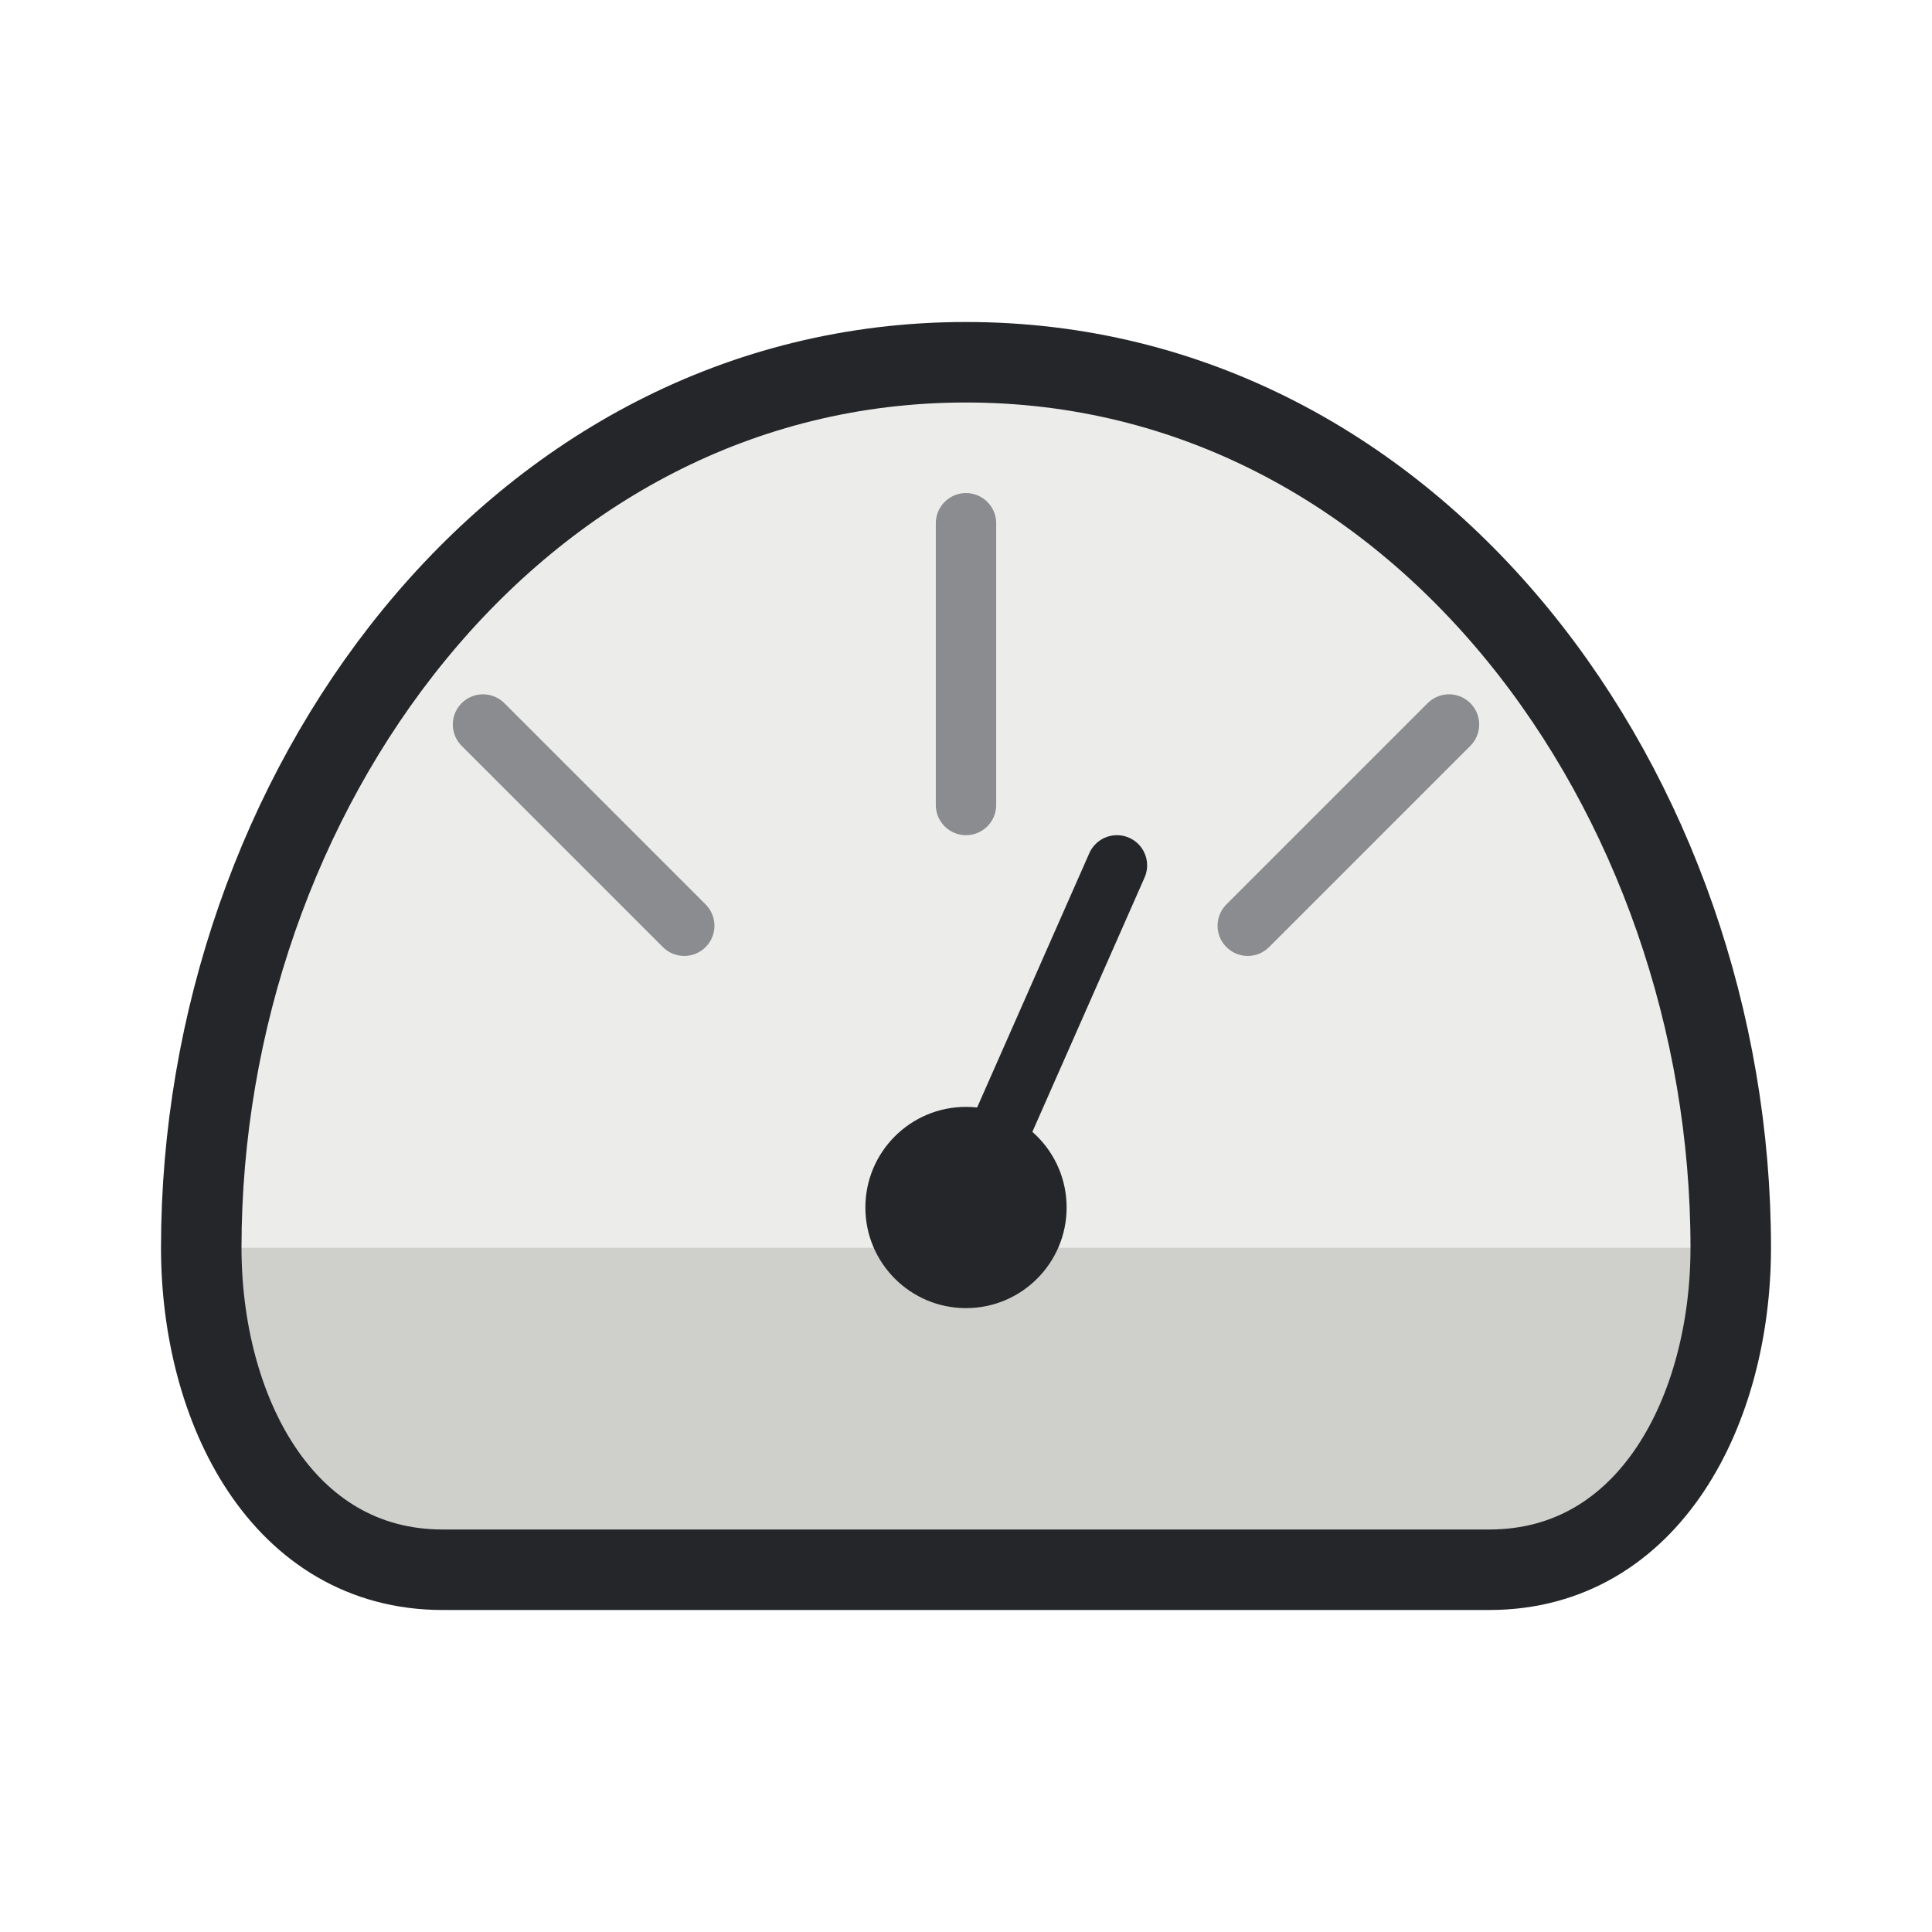
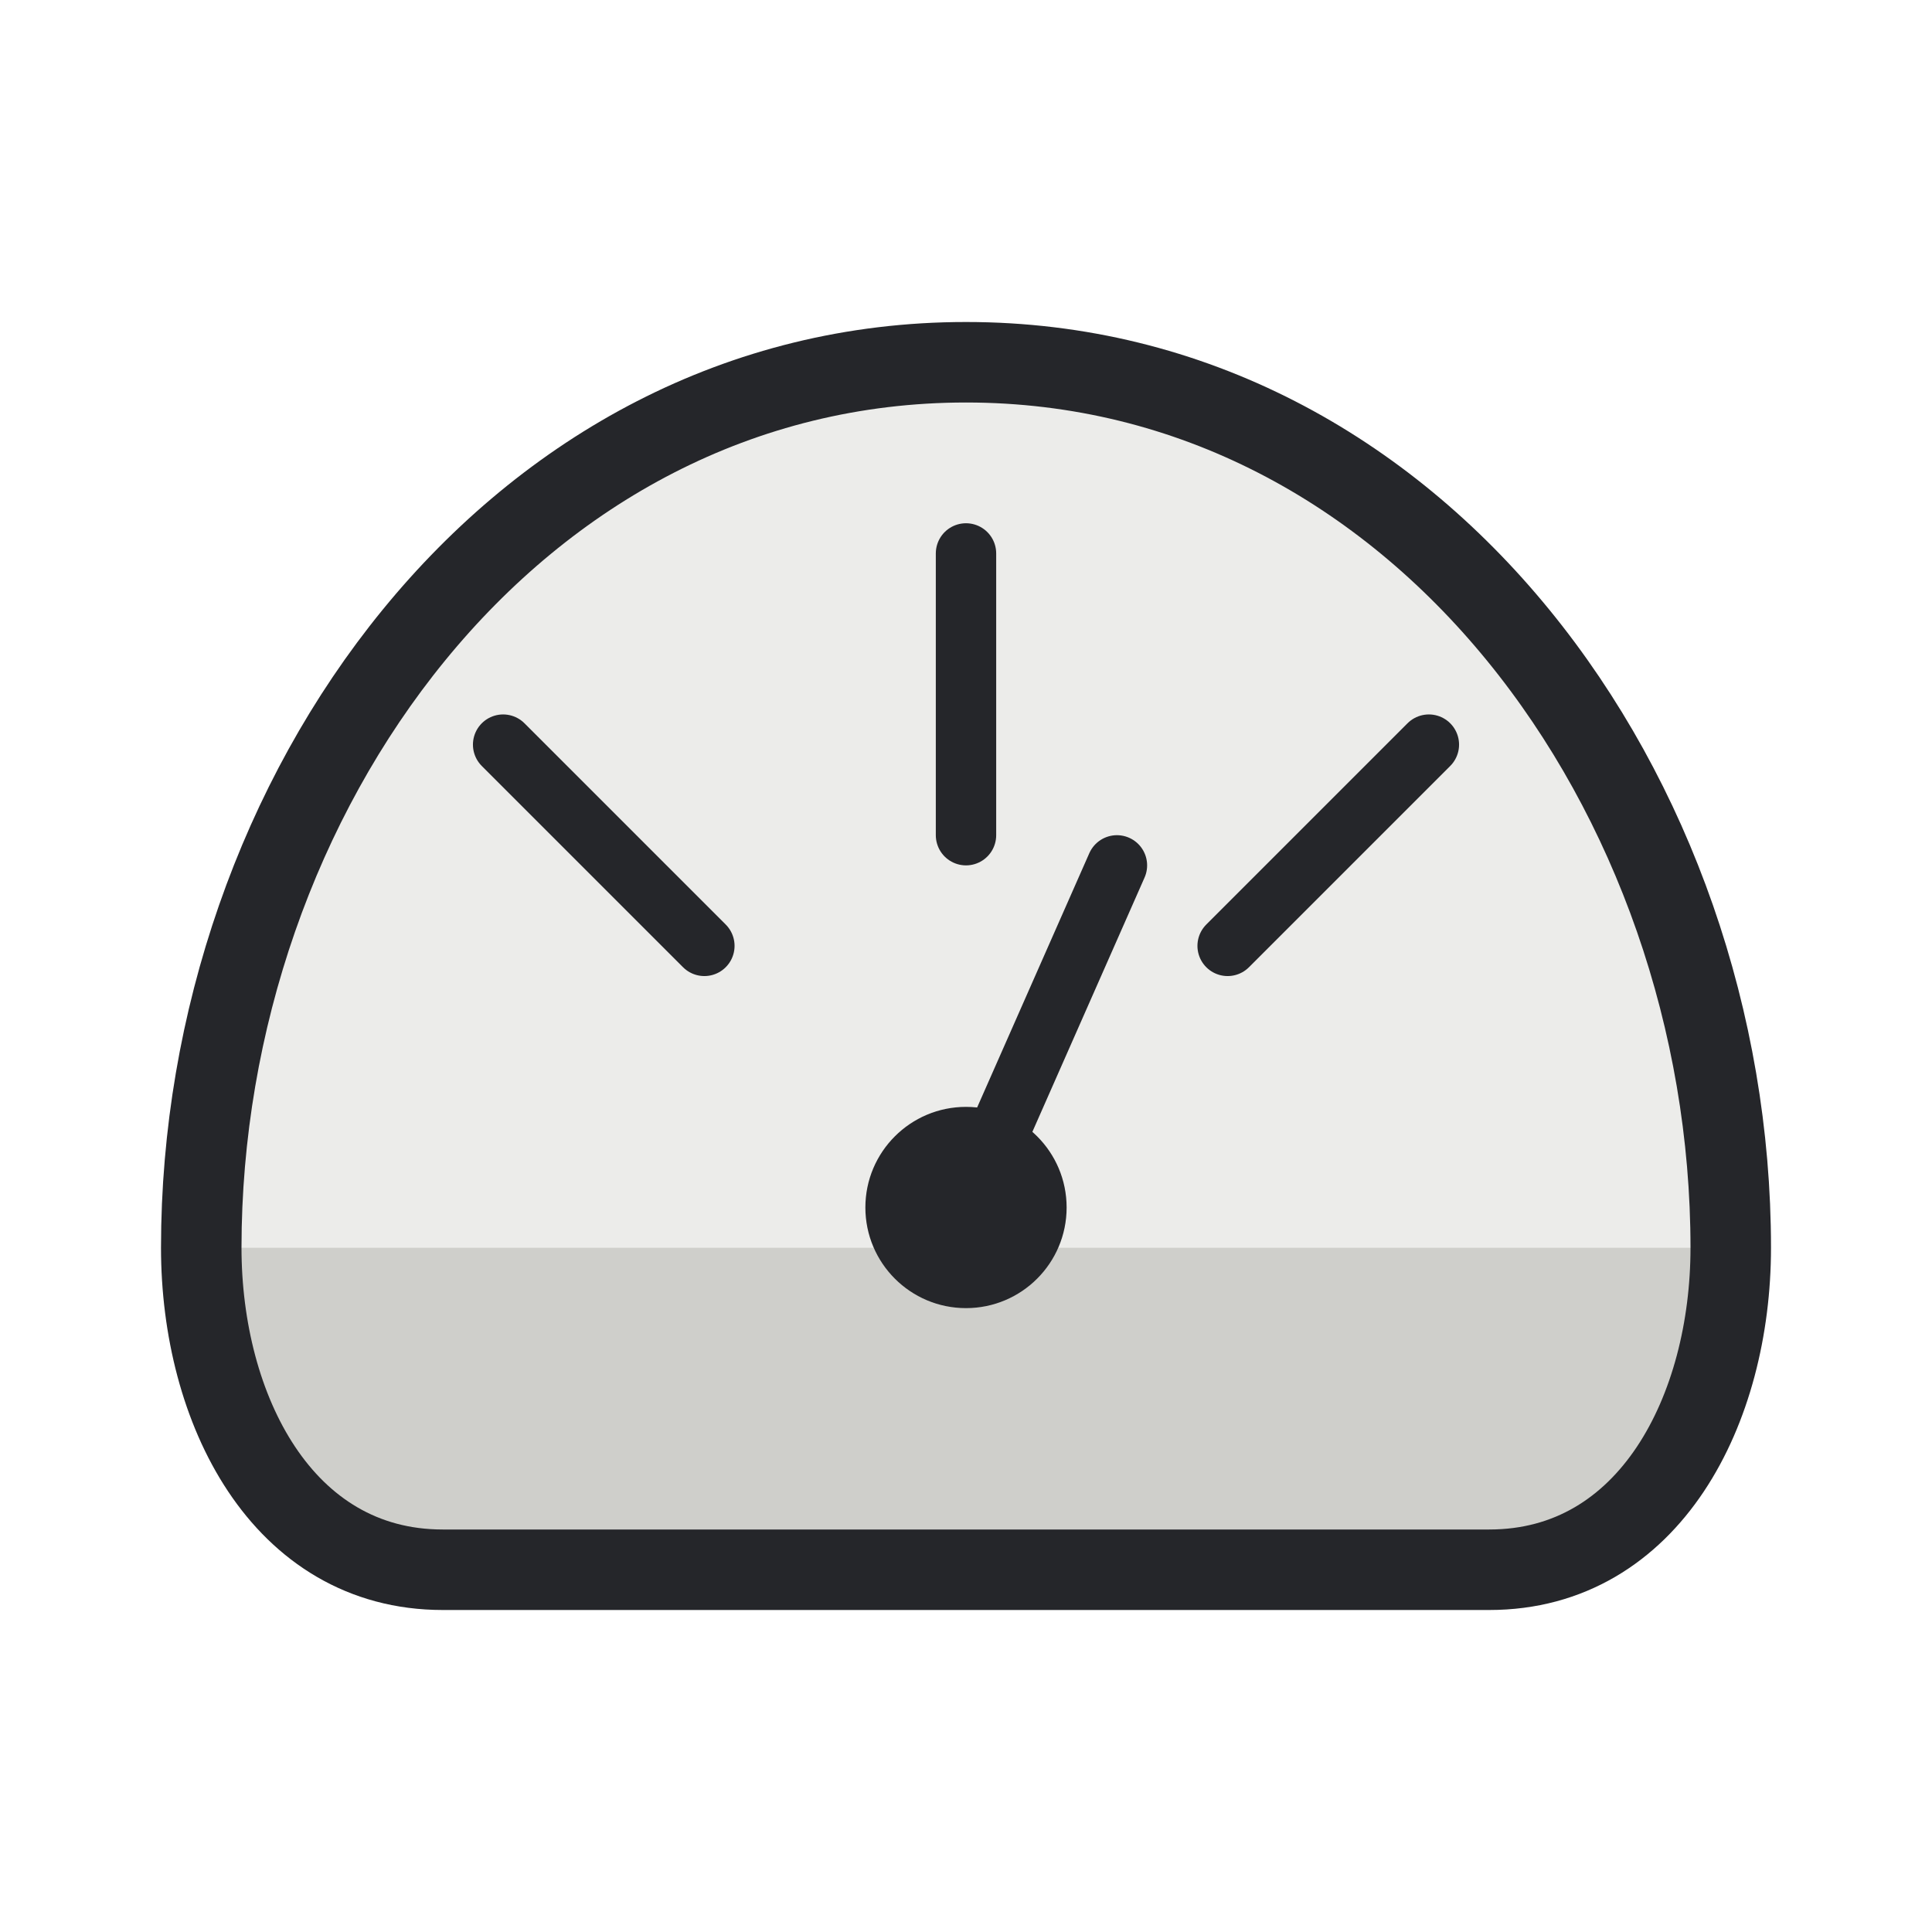
<svg viewBox="0 0 48 48" width="48" height="48" fill="none" stroke="#25262a" stroke-width="1.5" stroke-linecap="round" stroke-linejoin="round" aria-hidden="true">
  <path d="M5 31C5 19.75 12.75 9 24 9C35.25 9 43 19.75 43 31C43 35 41 39 37 39C27 39 21 39 11 39C7 39 5 35 5 31Z" fill="#ececea" stroke="none" />
  <path d="M43 31C43 35 41 39 37 39C27 39 21 39 11 39C7 39 5 35 5 31Z" fill="#cfcfcb" stroke="none" />
  <path d="M5 31C5 19.75 12.75 9 24 9C35.25 9 43 19.75 43 31C43 35 41 39 37 39C27 39 21 39 11 39C7 39 5 35 5 31Z" stroke-width="2" />
-   <path d="M12 18 17 23M24 13V20M36 18 31 23" stroke="#8b8c90" />
+   <path d="M12.5 18.5 17.5 23.5M24 13.75V20.75M35.5 18.5 30.5 23.5" />
  <path d="M24 30L27.75 21.5" />
  <circle cx="24" cy="30" r="2.5" fill="#25262a" stroke="none" />
</svg>
